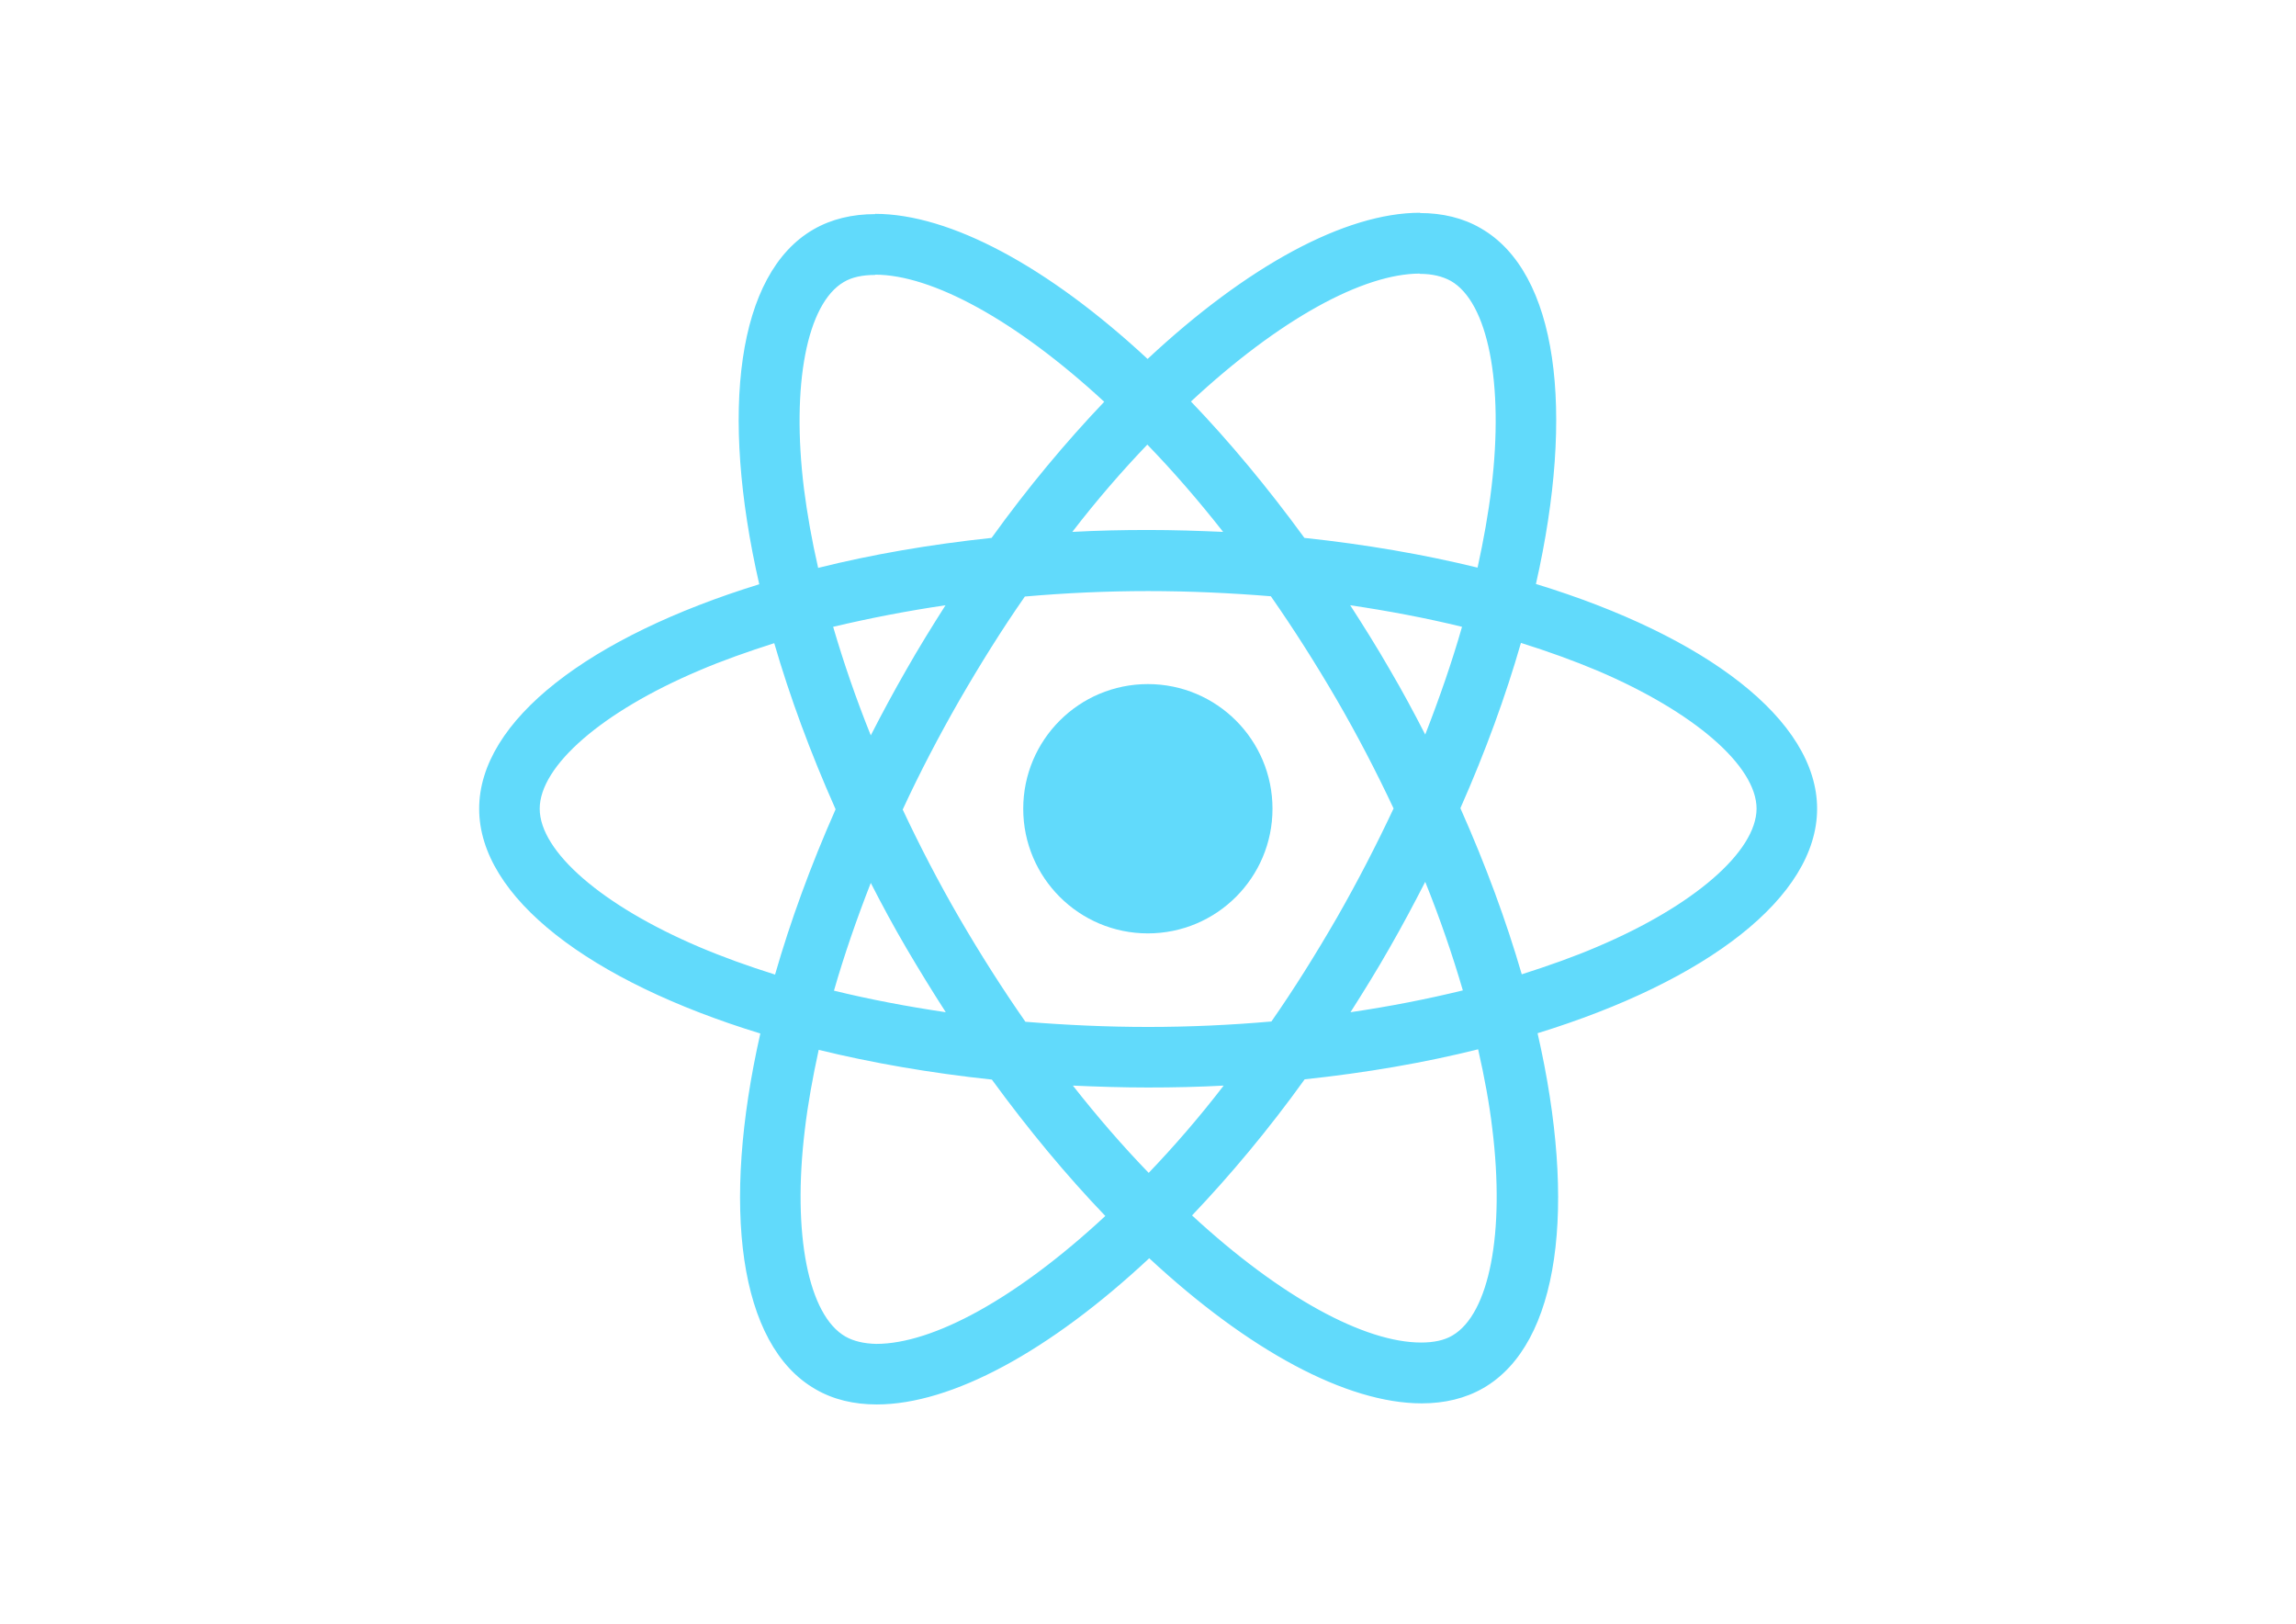
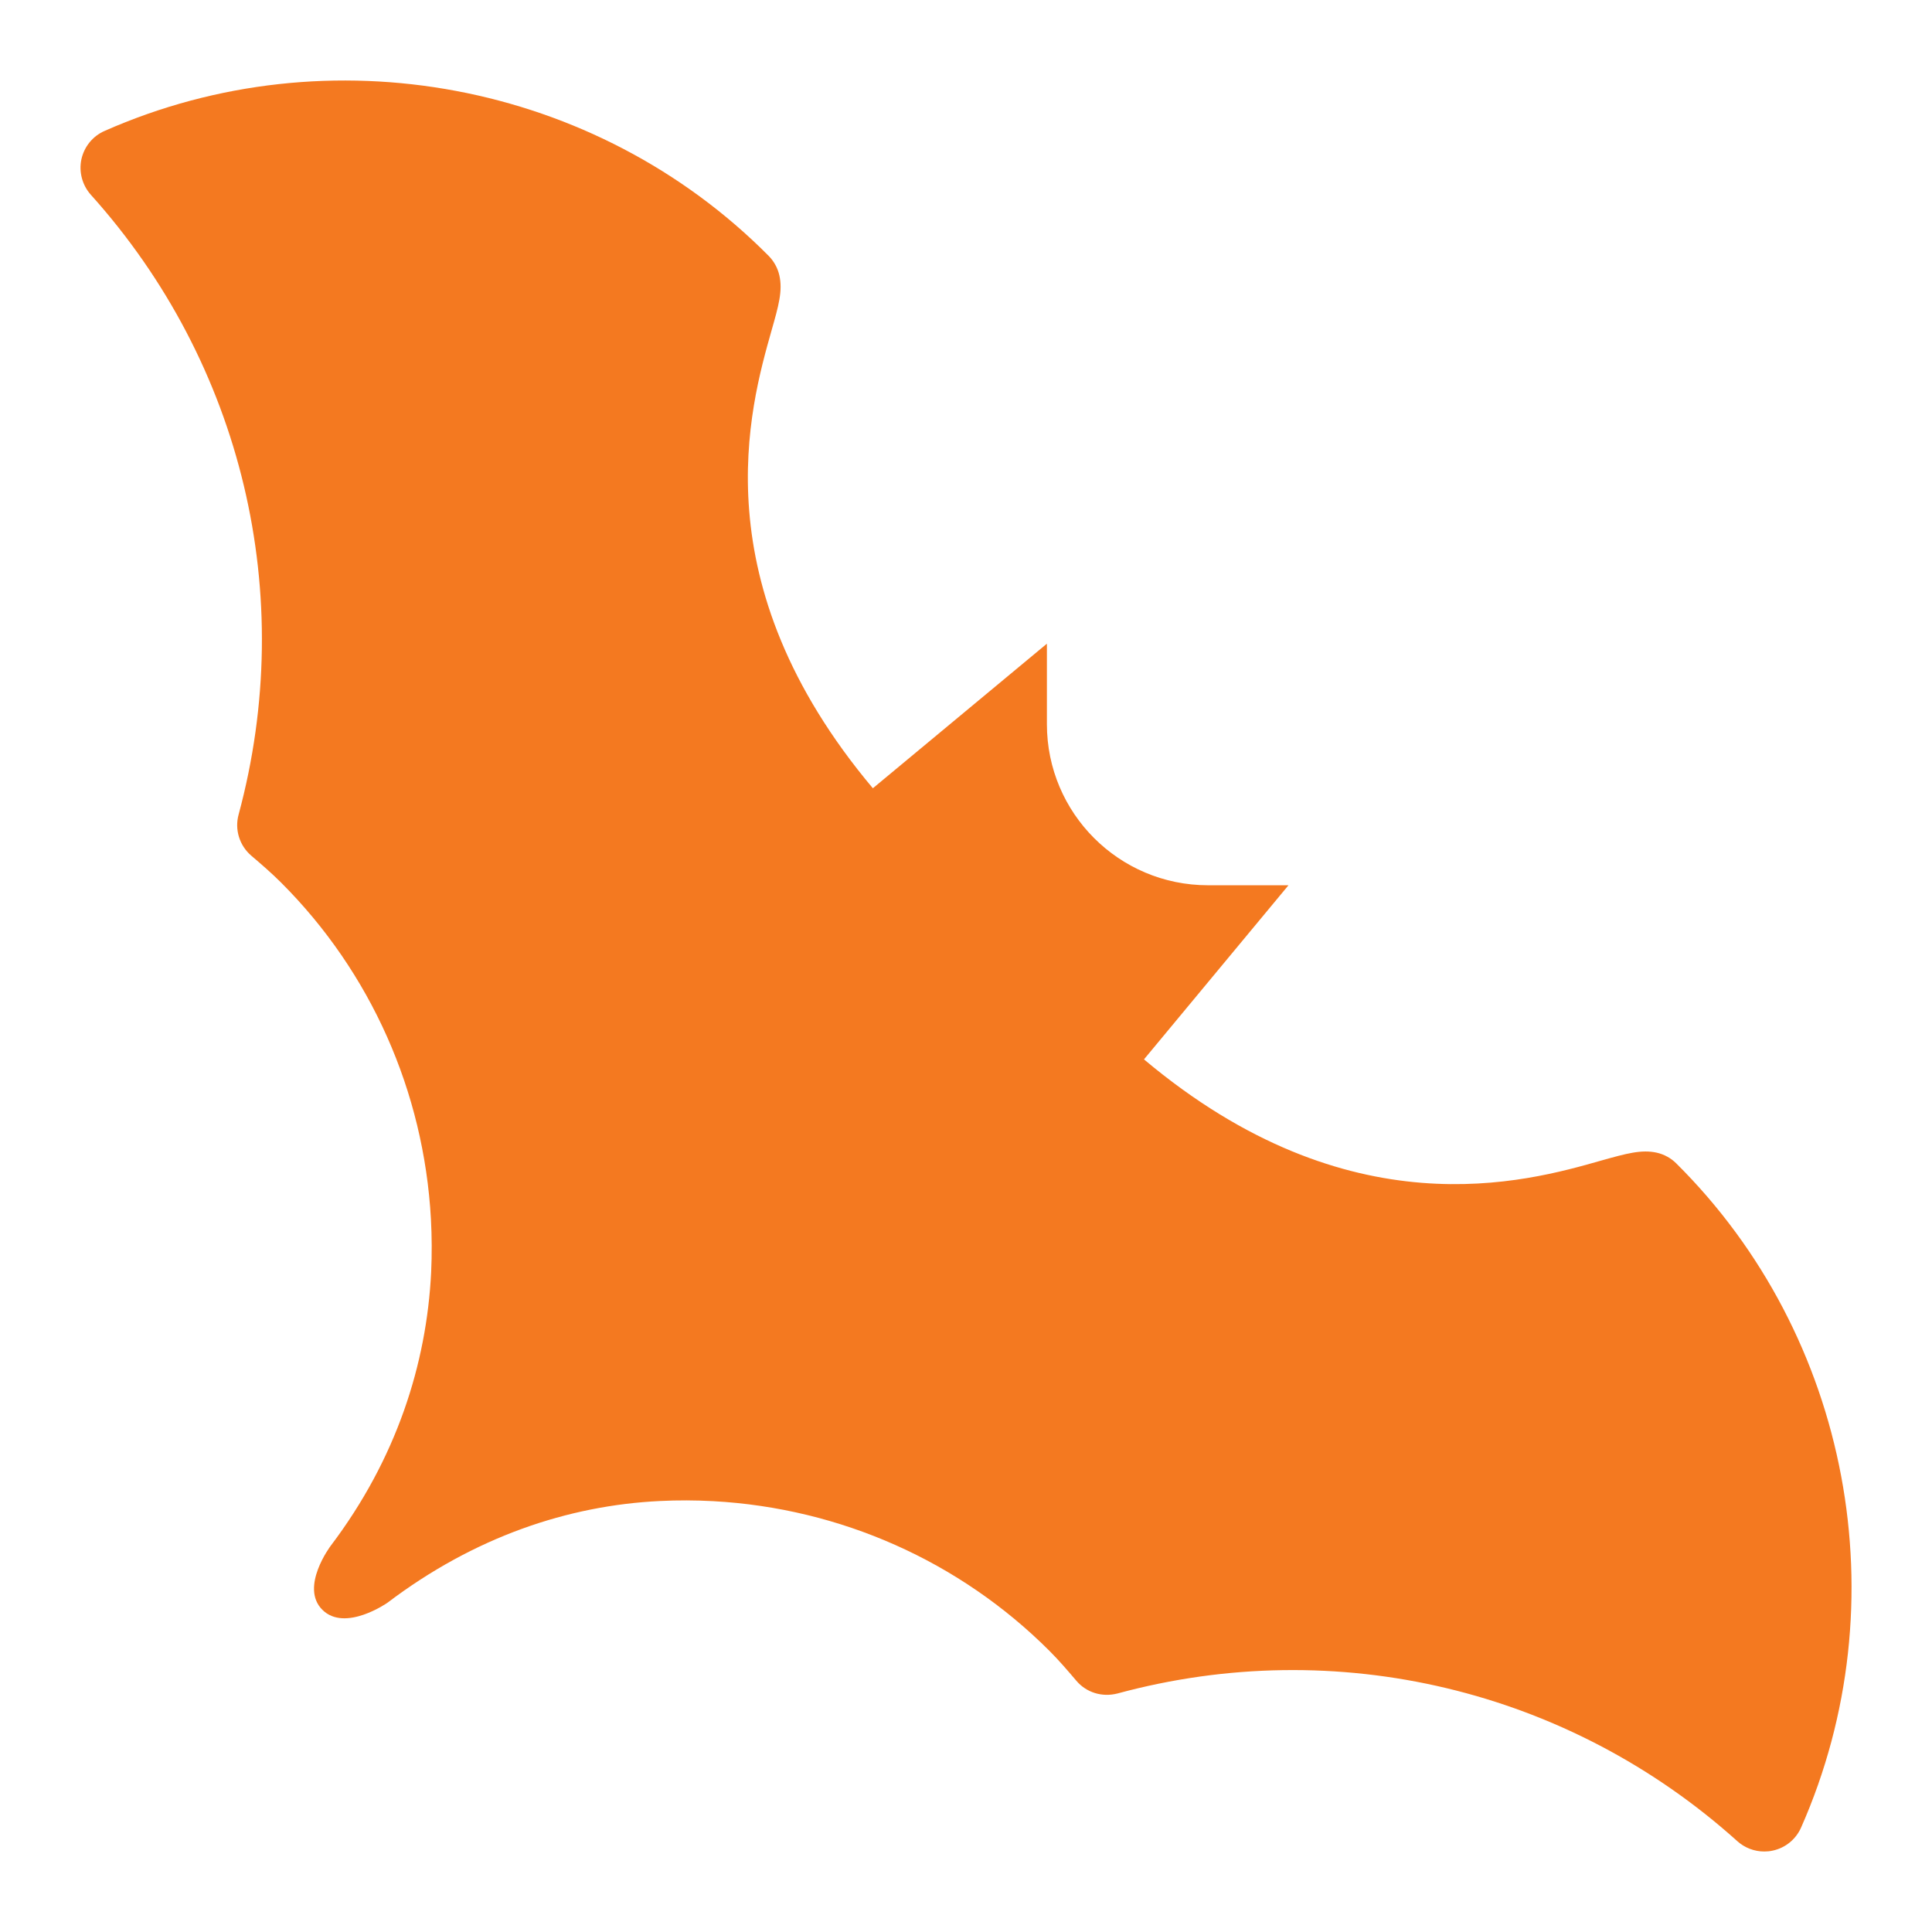
- <svg xmlns="http://www.w3.org/2000/svg" viewBox="0 0 841.9 595.3">
-   <g fill="#61DAFB">
-     <path d="M666.3 296.5c0-32.5-40.7-63.3-103.1-82.4 14.4-63.6 8-114.2-20.2-130.4-6.5-3.8-14.1-5.6-22.4-5.6v22.3c4.6 0 8.3.9 11.4 2.6 13.6 7.8 19.5 37.5 14.9 75.7-1.1 9.4-2.9 19.3-5.1 29.4-19.6-4.8-41-8.5-63.5-10.9-13.5-18.5-27.5-35.3-41.6-50 32.6-30.3 63.2-46.9 84-46.9V78c-27.5 0-63.5 19.6-99.9 53.6-36.4-33.8-72.4-53.2-99.9-53.2v22.3c20.7 0 51.4 16.5 84 46.6-14 14.7-28 31.4-41.3 49.9-22.6 2.4-44 6.1-63.6 11-2.3-10-4-19.7-5.2-29-4.7-38.2 1.1-67.9 14.6-75.8 3-1.8 6.9-2.6 11.5-2.6V78.5c-8.4 0-16 1.8-22.6 5.6-28.1 16.2-34.4 66.7-19.9 130.1-62.2 19.2-102.7 49.9-102.7 82.3 0 32.5 40.7 63.3 103.1 82.4-14.4 63.6-8 114.2 20.2 130.4 6.5 3.8 14.1 5.6 22.5 5.6 27.5 0 63.5-19.6 99.9-53.6 36.4 33.8 72.4 53.2 99.9 53.2 8.4 0 16-1.8 22.6-5.6 28.1-16.2 34.4-66.7 19.9-130.1 62-19.1 102.5-49.9 102.5-82.3zm-130.2-66.7c-3.7 12.9-8.3 26.2-13.5 39.5-4.1-8-8.4-16-13.1-24-4.6-8-9.5-15.8-14.4-23.4 14.2 2.1 27.9 4.7 41 7.9zm-45.8 106.5c-7.8 13.5-15.8 26.3-24.1 38.2-14.9 1.3-30 2-45.2 2-15.1 0-30.2-.7-45-1.9-8.3-11.9-16.4-24.6-24.2-38-7.6-13.1-14.5-26.4-20.8-39.8 6.2-13.4 13.2-26.8 20.7-39.9 7.8-13.5 15.8-26.3 24.1-38.2 14.9-1.3 30-2 45.2-2 15.1 0 30.2.7 45 1.9 8.3 11.9 16.4 24.6 24.2 38 7.6 13.1 14.5 26.4 20.8 39.8-6.3 13.4-13.2 26.8-20.7 39.9zm32.3-13c5.4 13.4 10 26.8 13.8 39.8-13.1 3.2-26.9 5.9-41.2 8 4.9-7.7 9.8-15.6 14.4-23.7 4.6-8 8.9-16.1 13-24.1zM421.2 430c-9.3-9.6-18.6-20.3-27.8-32 9 .4 18.2.7 27.5.7 9.4 0 18.7-.2 27.8-.7-9 11.7-18.3 22.4-27.5 32zm-74.4-58.9c-14.2-2.1-27.9-4.7-41-7.9 3.7-12.9 8.3-26.2 13.5-39.5 4.1 8 8.4 16 13.1 24 4.7 8 9.5 15.8 14.4 23.4zM420.7 163c9.3 9.6 18.6 20.3 27.8 32-9-.4-18.2-.7-27.5-.7-9.4 0-18.7.2-27.8.7 9-11.7 18.3-22.4 27.5-32zm-74 58.9c-4.9 7.7-9.8 15.6-14.4 23.7-4.6 8-8.9 16-13 24-5.4-13.4-10-26.8-13.8-39.8 13.1-3.1 26.9-5.8 41.2-7.9zm-90.5 125.2c-35.4-15.1-58.3-34.9-58.3-50.6 0-15.7 22.9-35.6 58.3-50.6 8.6-3.7 18-7 27.7-10.1 5.7 19.6 13.2 40 22.5 60.9-9.2 20.8-16.6 41.1-22.2 60.6-9.9-3.1-19.3-6.5-28-10.2zM310 490c-13.6-7.8-19.5-37.5-14.9-75.7 1.1-9.4 2.9-19.3 5.1-29.4 19.6 4.8 41 8.5 63.5 10.9 13.5 18.5 27.5 35.3 41.6 50-32.6 30.3-63.2 46.9-84 46.9-4.5-.1-8.3-1-11.3-2.7zm237.2-76.2c4.7 38.2-1.1 67.9-14.6 75.8-3 1.8-6.9 2.6-11.5 2.6-20.7 0-51.4-16.5-84-46.6 14-14.7 28-31.4 41.3-49.9 22.6-2.4 44-6.1 63.6-11 2.3 10.1 4.1 19.8 5.2 29.1zm38.5-66.7c-8.6 3.7-18 7-27.7 10.1-5.7-19.6-13.2-40-22.5-60.9 9.2-20.8 16.6-41.1 22.2-60.6 9.9 3.1 19.3 6.5 28.1 10.2 35.4 15.1 58.3 34.9 58.3 50.6-.1 15.7-23 35.6-58.4 50.6zM320.8 78.4z" />
-     <circle cx="420.9" cy="296.5" r="45.7" />
-     <path d="M520.5 78.1z" />
+ <svg xmlns="http://www.w3.org/2000/svg" version="1.1" id="Layer_1" x="0px" y="0px" viewBox="0 0 24 24" enable-background="new 0 0 24 24" xml:space="preserve">
+   <g>
+     <path id="base_color_9_" fill="#F47920" d="M20.823,14.452c-0.066-0.066-0.15-0.112-0.242-0.133   c-0.189-0.042-0.377,0.01-0.687,0.097c-0.939,0.268-3.129,0.89-5.683-1.256   l1.795-2.163h-1c-1.105,0-2.001-0.896-2.001-2.001V7.996l-2.162,1.796   C8.696,7.238,9.314,5.06,9.584,4.107c0.088-0.309,0.141-0.495,0.097-0.688   C9.66,3.328,9.614,3.245,9.548,3.178C7.403,1.017,4.088,0.393,1.298,1.627   C1.152,1.691,1.045,1.823,1.011,1.98C0.978,2.136,1.022,2.3,1.128,2.419   c1.886,2.096,2.572,4.975,1.836,7.7c-0.051,0.187,0.011,0.385,0.158,0.511   c0.127,0.108,0.254,0.218,0.373,0.337c1.111,1.111,1.77,2.593,1.858,4.173   c0.012,0.221,0.013,0.443,0.003,0.662c-0.056,1.143-0.432,2.323-1.249,3.402   c0,0-0.385,0.511-0.103,0.793s0.809-0.087,0.809-0.087   c1.078-0.817,2.243-1.209,3.386-1.264c0.221-0.011,0.442-0.01,0.662,0.002   c1.58,0.087,3.062,0.747,4.174,1.858c0.119,0.119,0.228,0.246,0.335,0.372   c0.125,0.148,0.32,0.208,0.512,0.159c2.721-0.738,5.602-0.052,7.7,1.835   C21.674,22.955,21.794,23,21.916,23c0.035,0,0.07-0.003,0.105-0.011   c0.157-0.033,0.288-0.14,0.353-0.287C23.607,19.912,22.984,16.596,20.823,14.452z" />
  </g>
+   <g>
+ </g>
+   <g>
+ </g>
+   <g>
+ </g>
+   <g>
+ </g>
+   <g>
+ </g>
+   <g>
+ </g>
+   <g>
+ </g>
+   <g>
+ </g>
+   <g>
+ </g>
+   <g>
+ </g>
+   <g>
+ </g>
+   <g>
+ </g>
+   <g>
+ </g>
+   <g>
+ </g>
+   <g>
+ </g>
</svg>
